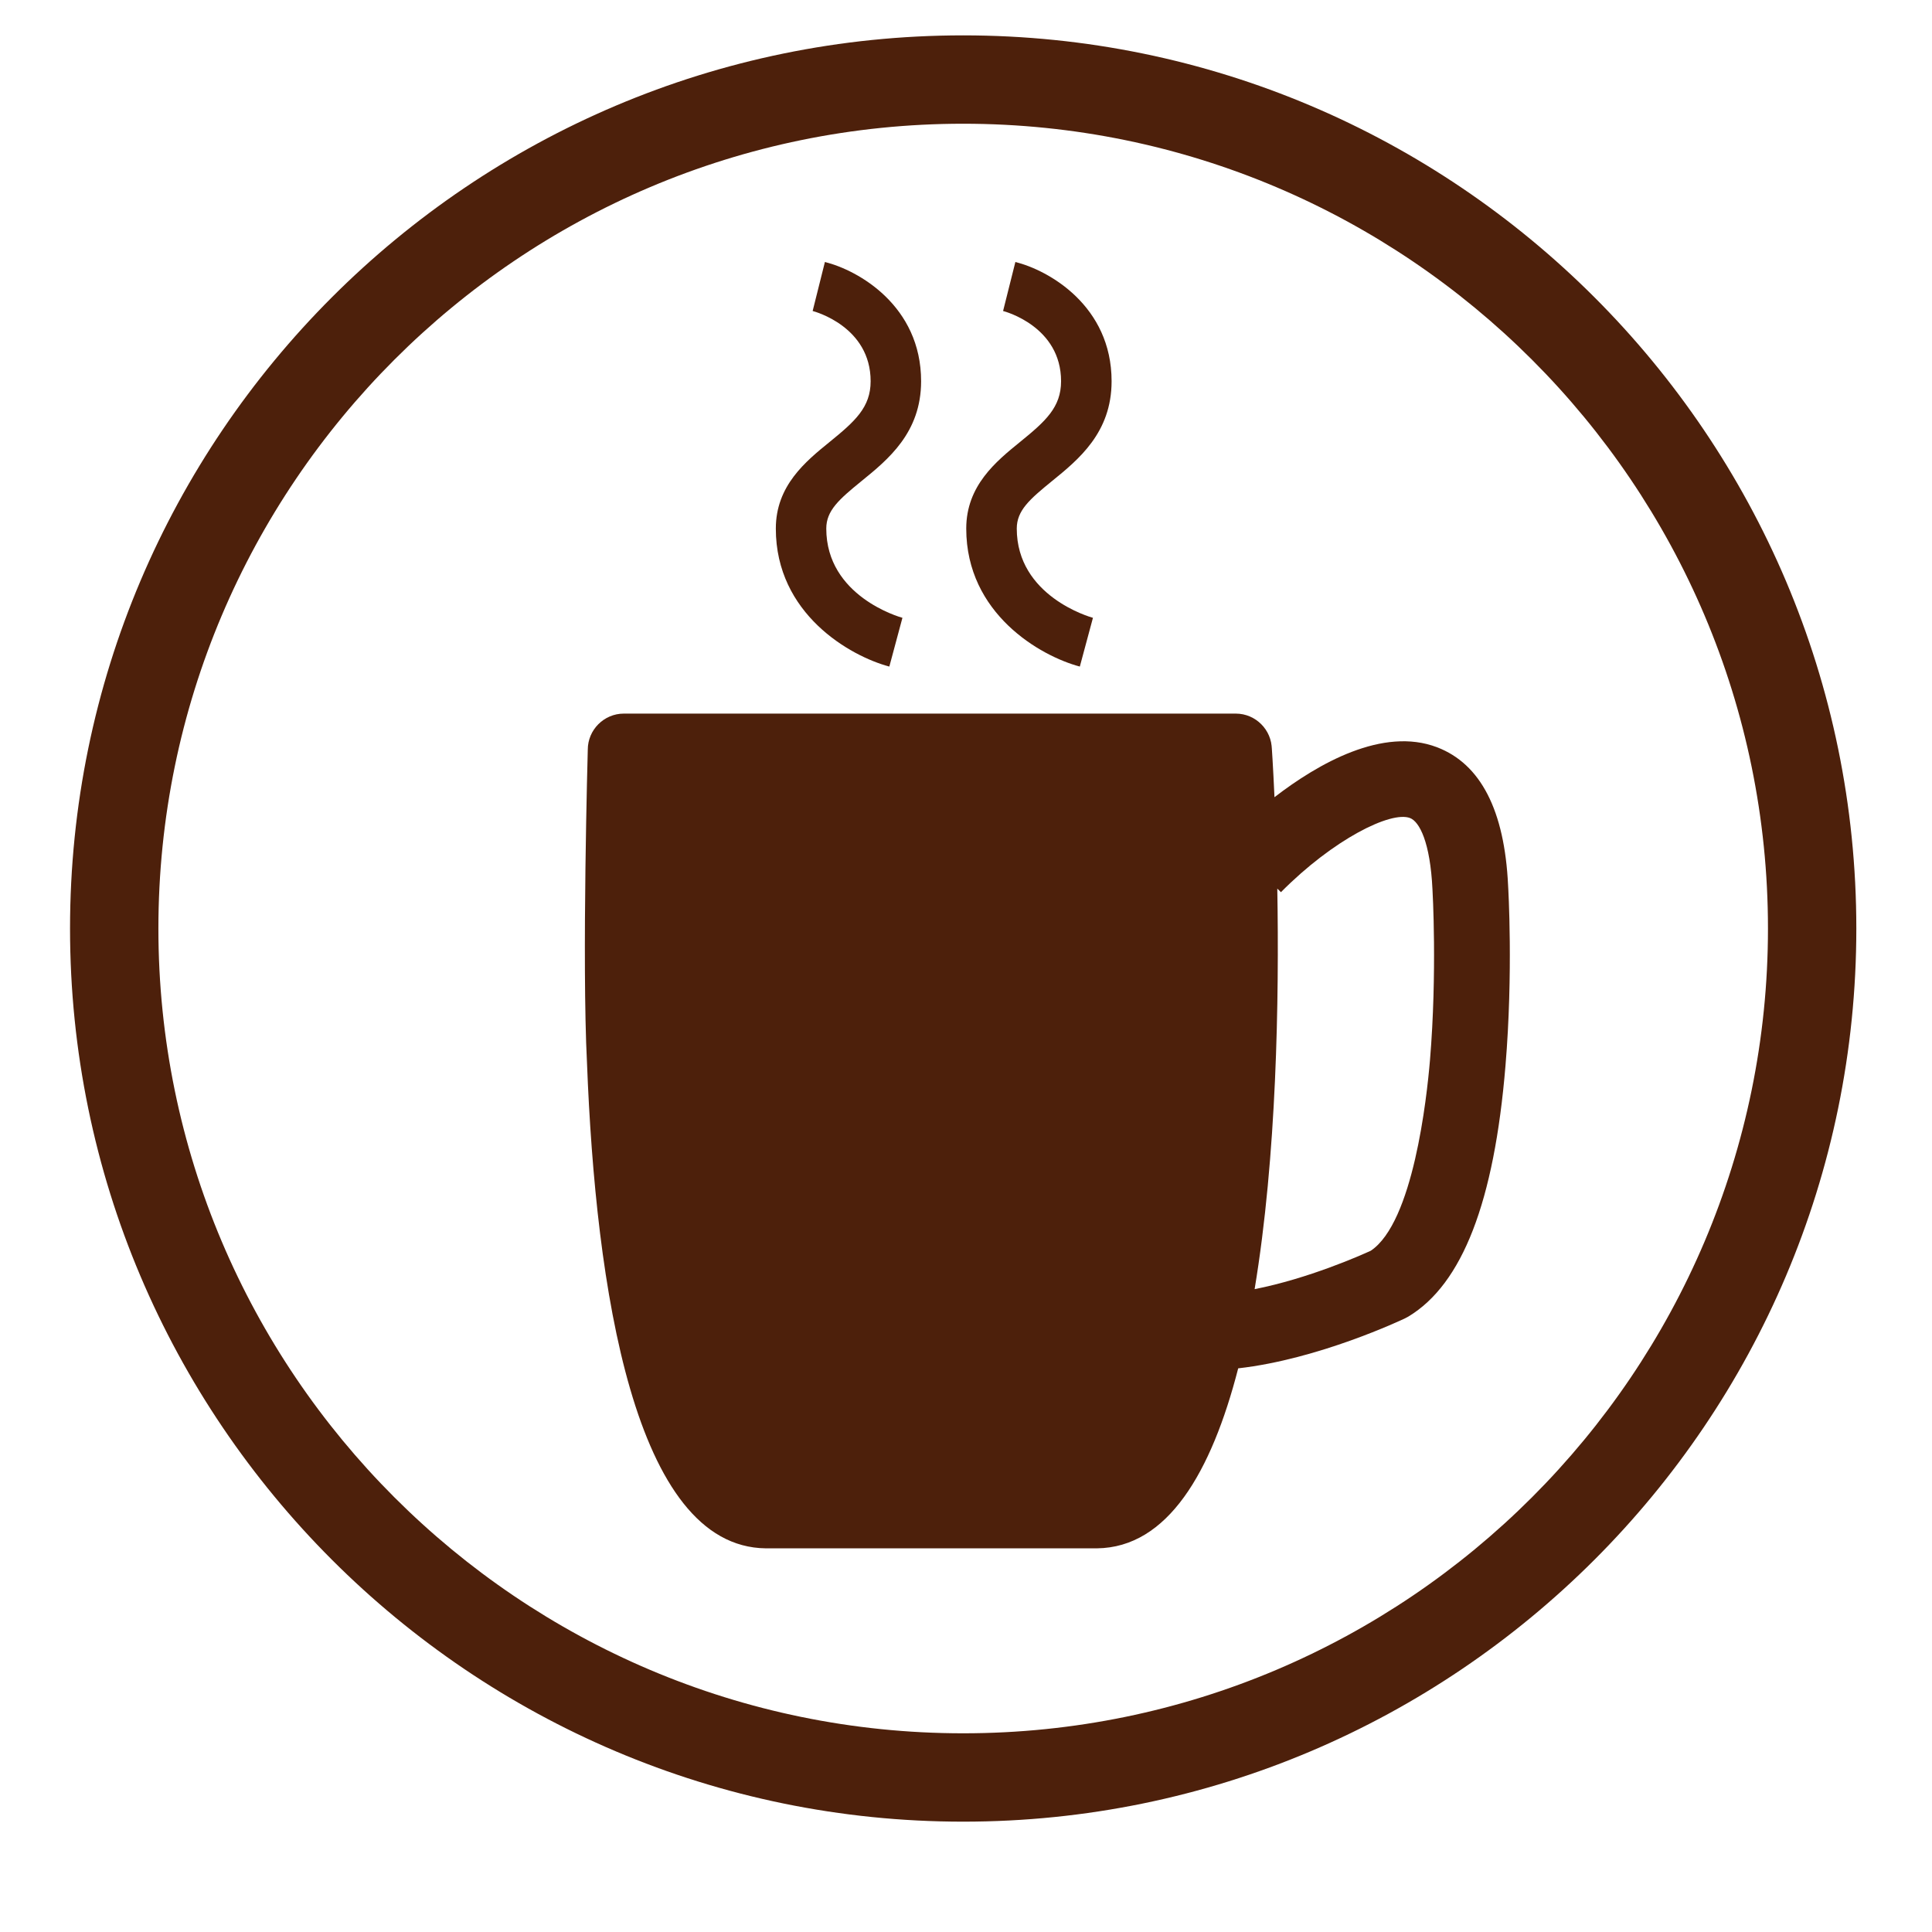
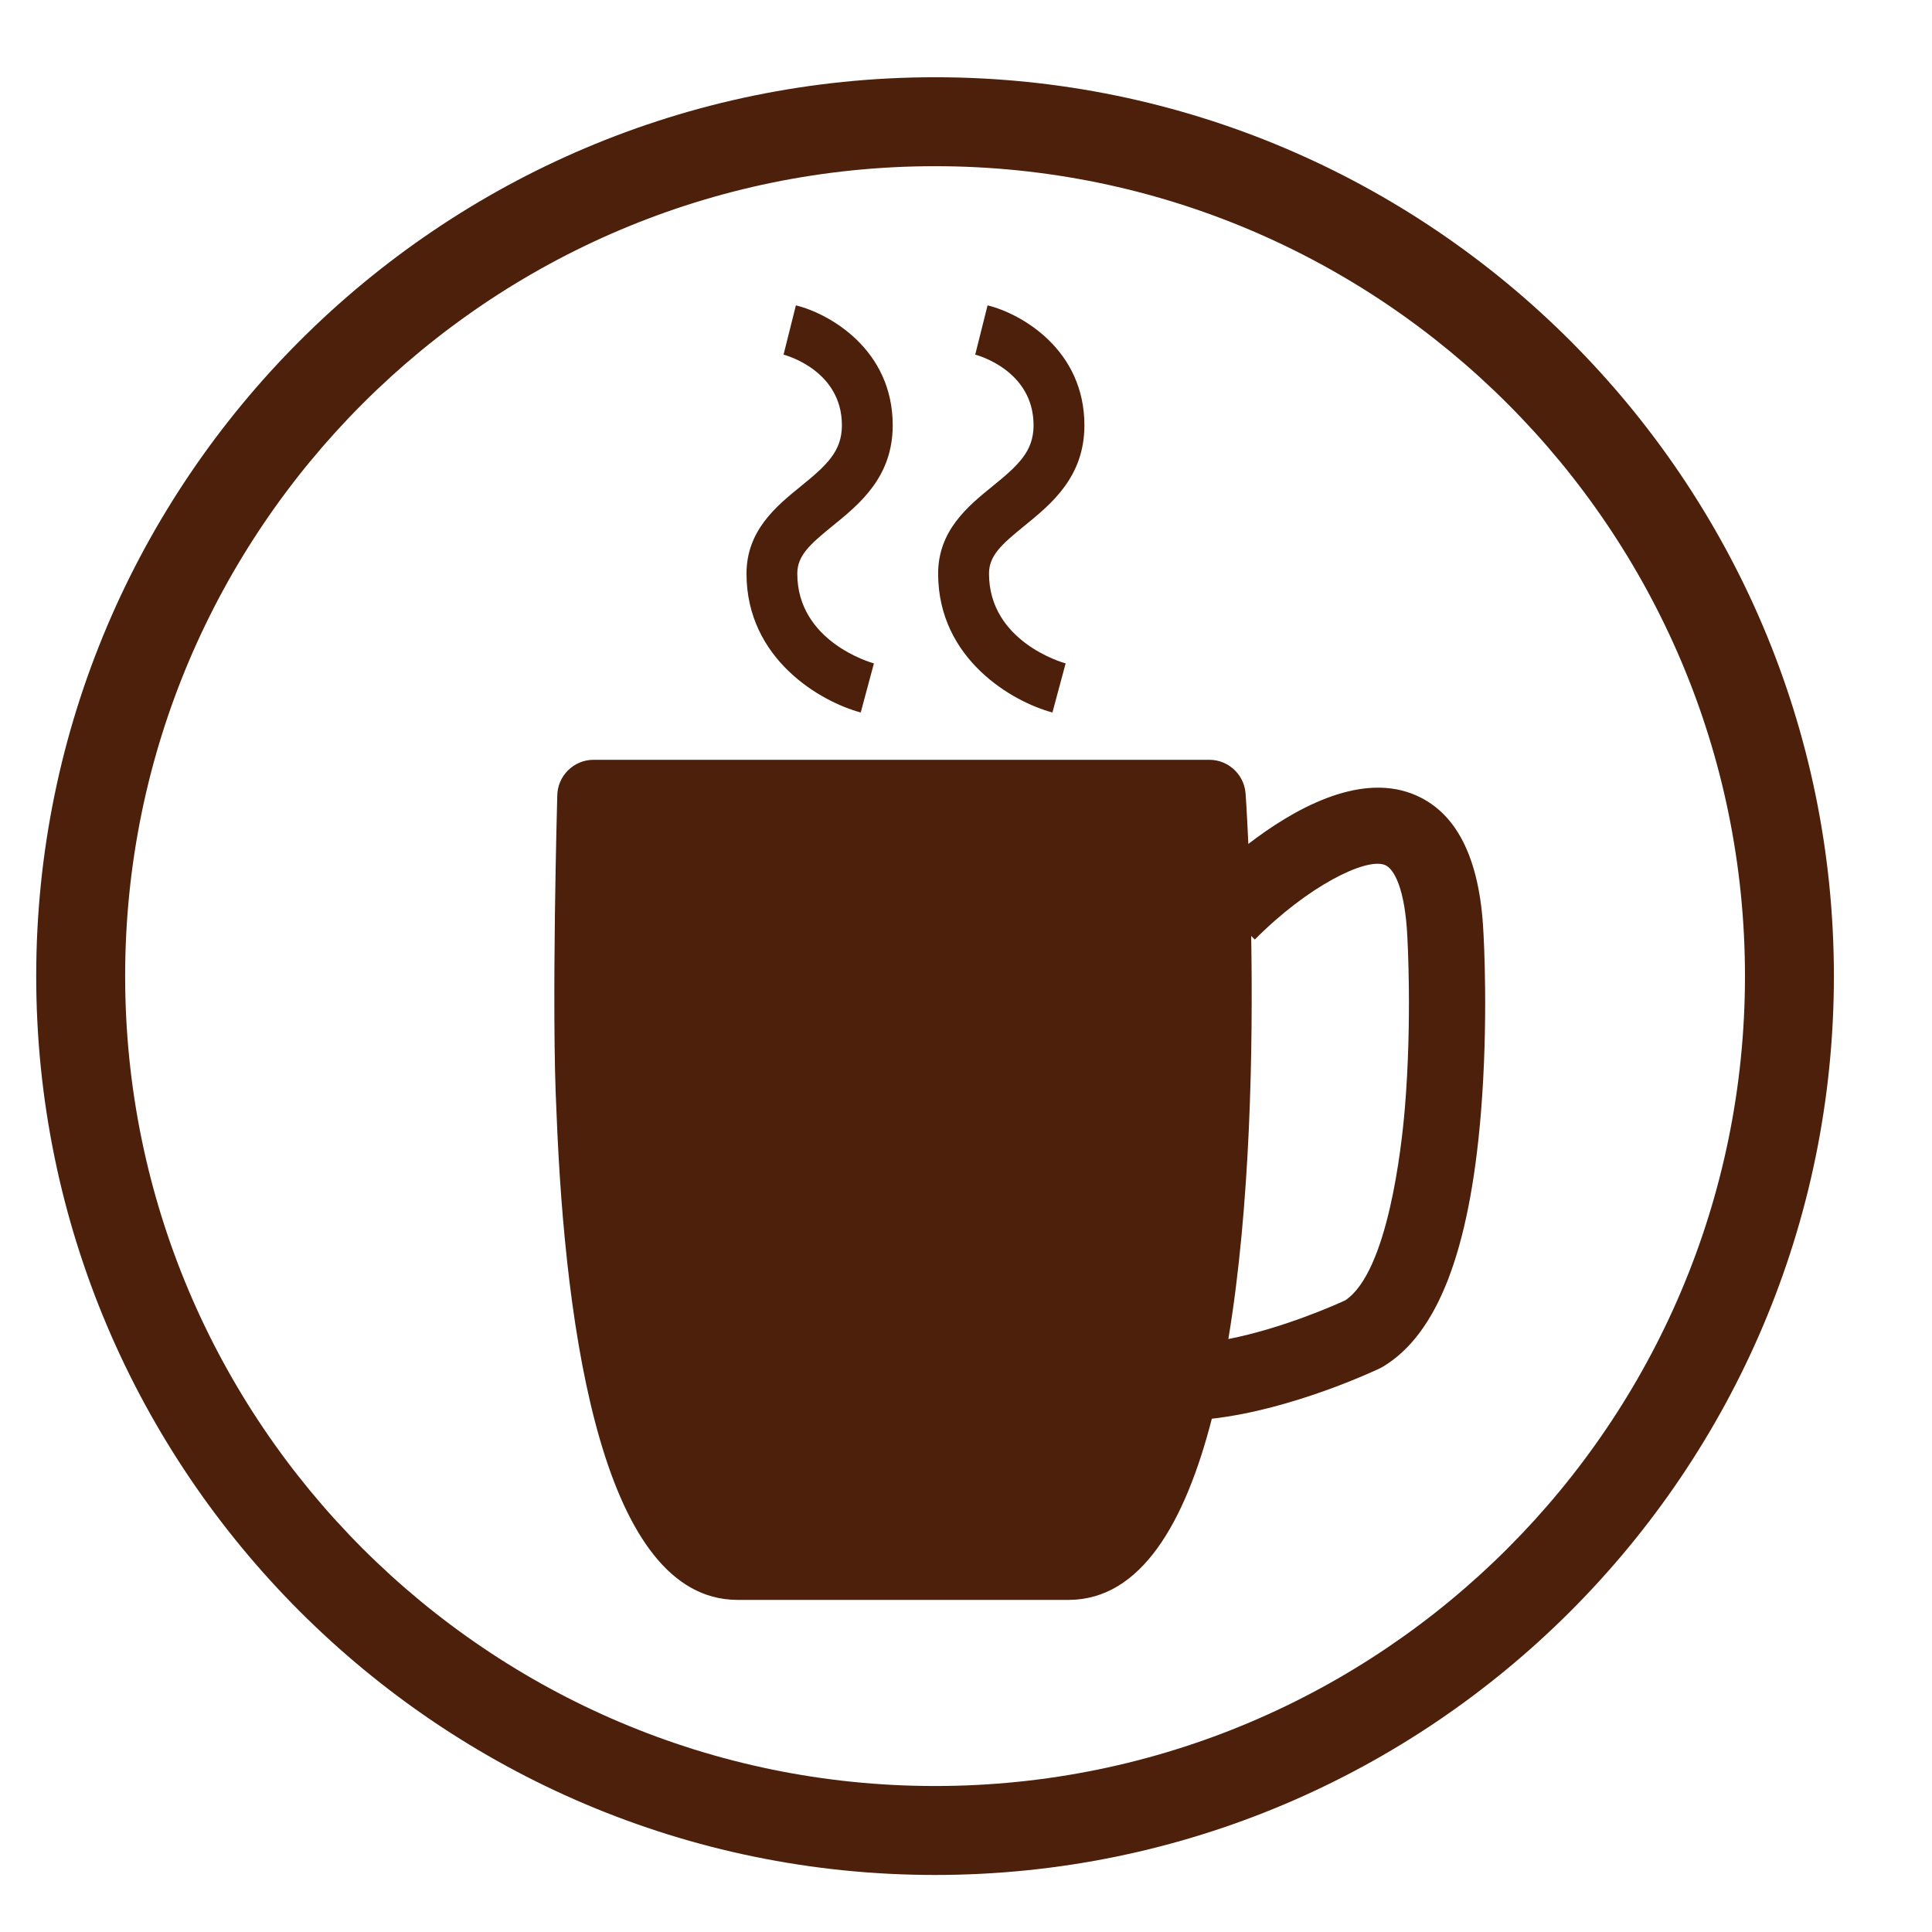
- <svg xmlns="http://www.w3.org/2000/svg" version="1.1" id="Layer_1" x="0px" y="0px" width="72px" height="72px" viewBox="0 0 72 72" enable-background="new 0 0 72 72" xml:space="preserve">
+ <svg xmlns="http://www.w3.org/2000/svg" version="1.1" id="Layer_1" x="0px" y="0px" width="139.25px" height="139.25px" viewBox="0 -67.25 139.25 139.25" enable-background="new 0 -67.25 139.25 139.25" xml:space="preserve">
  <g>
-     <path fill="#4D200B" d="M35.895,1.318C17.542,1.318,2.61,16.25,2.61,34.603c0,18.353,14.932,33.285,33.285,33.285   c18.354,0,33.285-14.932,33.285-33.285C69.18,16.25,54.248,1.318,35.895,1.318z M35.895,64.595   c-16.538,0-29.992-13.455-29.992-29.992c0-16.538,13.454-29.992,29.992-29.992c16.538,0,29.992,13.455,29.992,29.992   C65.887,51.14,52.432,64.595,35.895,64.595z" />
-     <path fill="#4D200B" d="M53.557,27.849c-2.02-0.773-4.426,0.602-6.061,1.86c-0.053-1.188-0.103-1.89-0.103-1.89l0.004,0.16   c0-0.027,0-0.042,0-0.042c0-0.738-0.604-1.343-1.342-1.343h-6.184H23.247c-0.737,0-1.342,0.604-1.342,1.343   c0,0-0.223,7.899-0.029,11.684c0.321,8.332,1.75,18.028,6.664,18.081h12.339c2.635-0.029,4.268-2.831,5.265-6.708   c2.998-0.338,6.089-1.802,6.223-1.866l0.121-0.065c2.011-1.214,3.196-4.272,3.617-9.348c0.29-3.473,0.104-6.609,0.097-6.721   C56.07,30.201,55.181,28.471,53.557,27.849z M53.291,39.51c-0.119,1.411-0.625,6.051-2.208,7.102   c-0.384,0.176-2.324,1.036-4.327,1.431c0.823-4.955,0.917-10.799,0.845-14.928l0.136,0.134c1.948-1.968,4.1-3.037,4.811-2.763   c0.35,0.134,0.752,0.898,0.836,2.66C53.386,33.176,53.564,36.235,53.291,39.51z" />
-     <path fill="#4D200B" d="M40.242,24.841l0.489-1.817c-0.117-0.031-2.839-0.811-2.839-3.326c0-0.67,0.474-1.087,1.312-1.769   c0.99-0.804,2.222-1.805,2.222-3.721c0-2.814-2.346-4.137-3.586-4.444l-0.458,1.826c0.089,0.023,2.161,0.586,2.161,2.618   c0,0.971-0.58,1.492-1.527,2.261c-0.894,0.726-2.007,1.63-2.007,3.229C36.009,22.875,38.778,24.452,40.242,24.841z" />
-     <path fill="#4D200B" d="M33.143,24.841l0.488-1.817c-0.116-0.031-2.838-0.811-2.838-3.326c0-0.67,0.474-1.087,1.312-1.769   c0.99-0.804,2.222-1.805,2.222-3.721c0-2.814-2.346-4.137-3.585-4.444l-0.457,1.826c0.088,0.023,2.161,0.586,2.161,2.618   c0,0.971-0.58,1.492-1.527,2.261c-0.894,0.726-2.006,1.63-2.006,3.229C28.911,22.875,31.679,24.452,33.143,24.841z" />
+     <path fill="#4D200B" d="M67.395-61.682C31.673-61.682,2.61-32.619,2.61,3.103c0,35.722,29.063,64.786,64.785,64.786   c35.724,0,64.784-29.064,64.784-64.786C132.179-32.619,103.116-61.682,67.395-61.682z M67.395,61.478   c-32.189,0-58.375-26.187-58.375-58.375c0-32.189,26.187-58.375,58.375-58.375c32.19,0,58.375,26.188,58.375,58.375   C125.77,35.291,99.581,61.478,67.395,61.478z" />
+     <path fill="#4D200B" d="M101.771-10.043c-3.931-1.504-8.614,1.172-11.796,3.62c-0.103-2.312-0.201-3.679-0.201-3.679l0.008,0.312   c0-0.052,0-0.082,0-0.082c0-1.436-1.175-2.615-2.612-2.615H75.134H42.777c-1.436,0-2.612,1.177-2.612,2.615   c0,0-0.434,15.374-0.057,22.741c0.625,16.217,3.406,35.087,12.971,35.193h24.017c5.128-0.058,8.306-5.511,10.248-13.057   c5.836-0.658,11.85-3.509,12.111-3.632l0.236-0.127c3.913-2.361,6.219-8.314,7.04-18.194c0.562-6.759,0.201-12.863,0.188-13.081   C106.663-5.465,104.934-8.832,101.771-10.043z M101.254,12.653c-0.232,2.746-1.217,11.777-4.298,13.822   c-0.747,0.344-4.523,2.019-8.422,2.787c1.602-9.645,1.784-21.019,1.646-29.055l0.263,0.26c3.794-3.83,7.981-5.911,9.364-5.378   c0.683,0.261,1.464,1.748,1.628,5.178C101.438,0.325,101.786,6.279,101.254,12.653z" />
+     <path fill="#4D200B" d="M75.855-15.898l0.951-3.537c-0.227-0.06-5.523-1.578-5.523-6.473c0-1.305,0.922-2.117,2.553-3.443   c1.925-1.565,4.323-3.514,4.323-7.243c0-5.477-4.565-8.052-6.979-8.649l-0.891,3.554c0.173,0.044,4.206,1.14,4.206,5.096   c0,1.89-1.129,2.904-2.973,4.4c-1.739,1.413-3.906,3.173-3.906,6.286C67.616-19.724,73.005-16.654,75.855-15.898z" />
+     <path fill="#4D200B" d="M62.038-15.898l0.95-3.537c-0.226-0.06-5.523-1.578-5.523-6.473c0-1.305,0.922-2.117,2.553-3.443   c1.928-1.565,4.325-3.514,4.325-7.243c0-5.477-4.566-8.052-6.978-8.649l-0.89,3.554c0.171,0.044,4.206,1.14,4.206,5.096   c0,1.89-1.129,2.904-2.973,4.4c-1.739,1.413-3.903,3.173-3.903,6.286C53.802-19.724,59.189-16.654,62.038-15.898z" />
  </g>
</svg>
